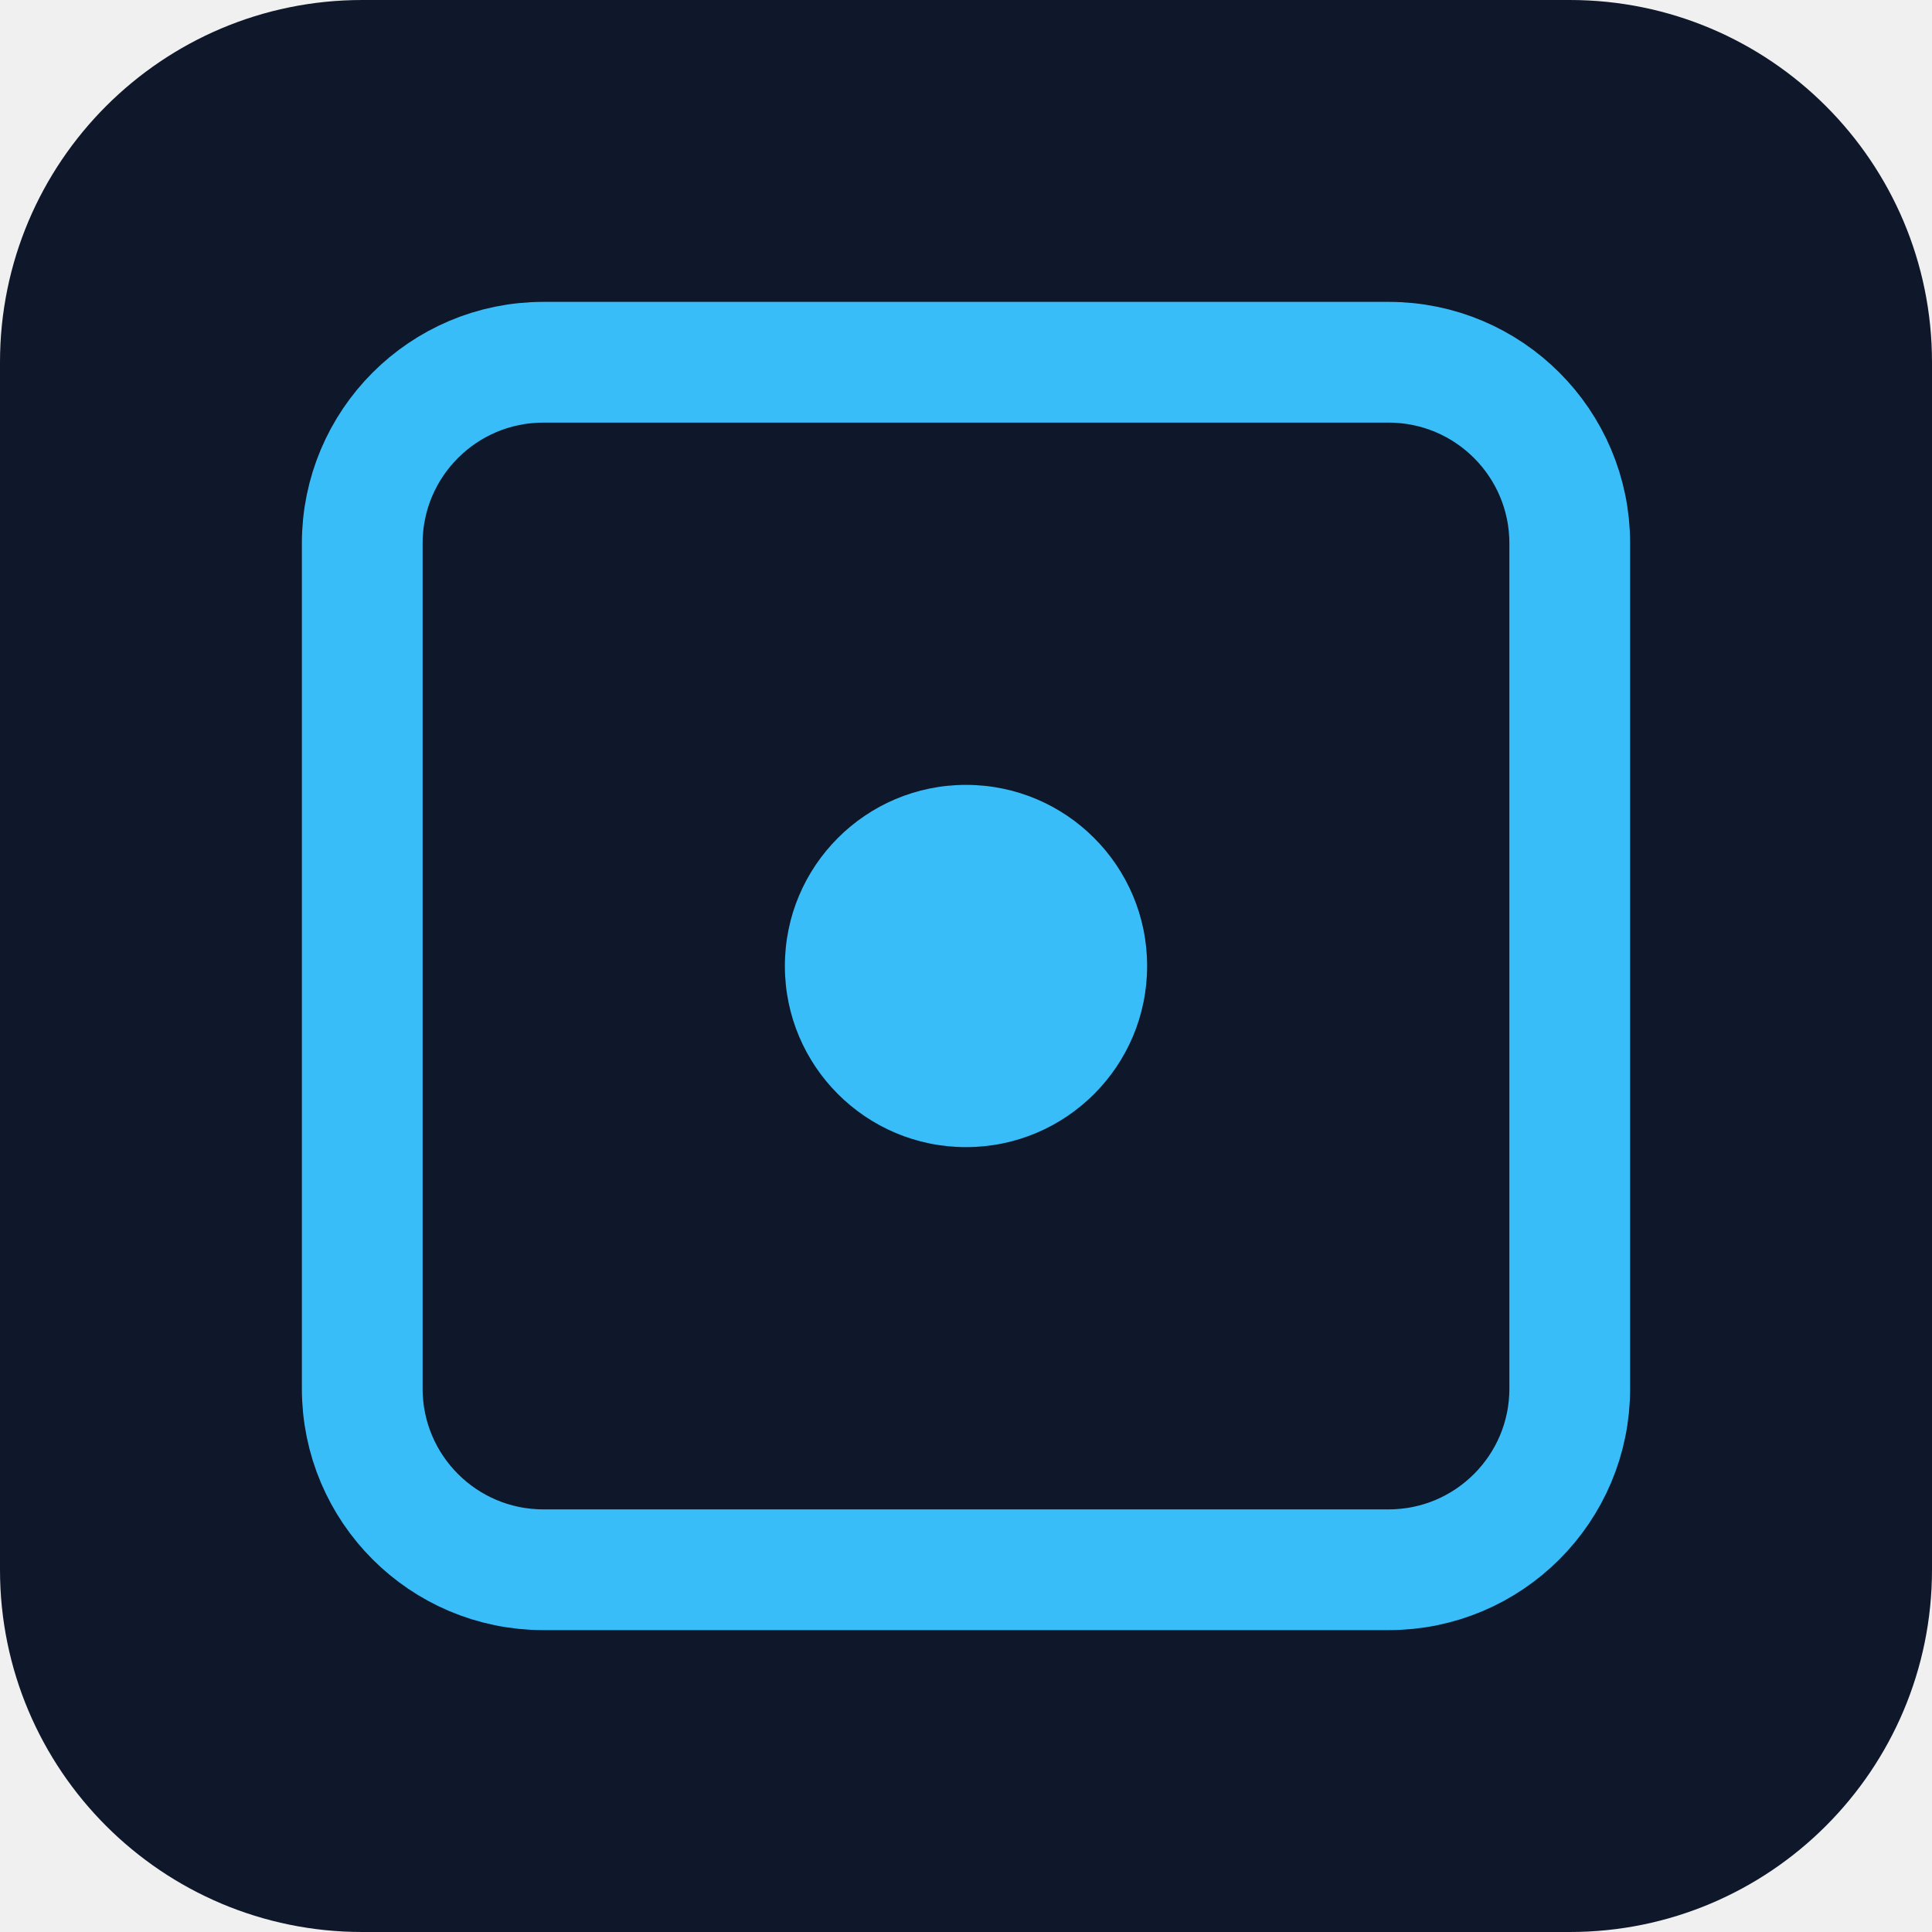
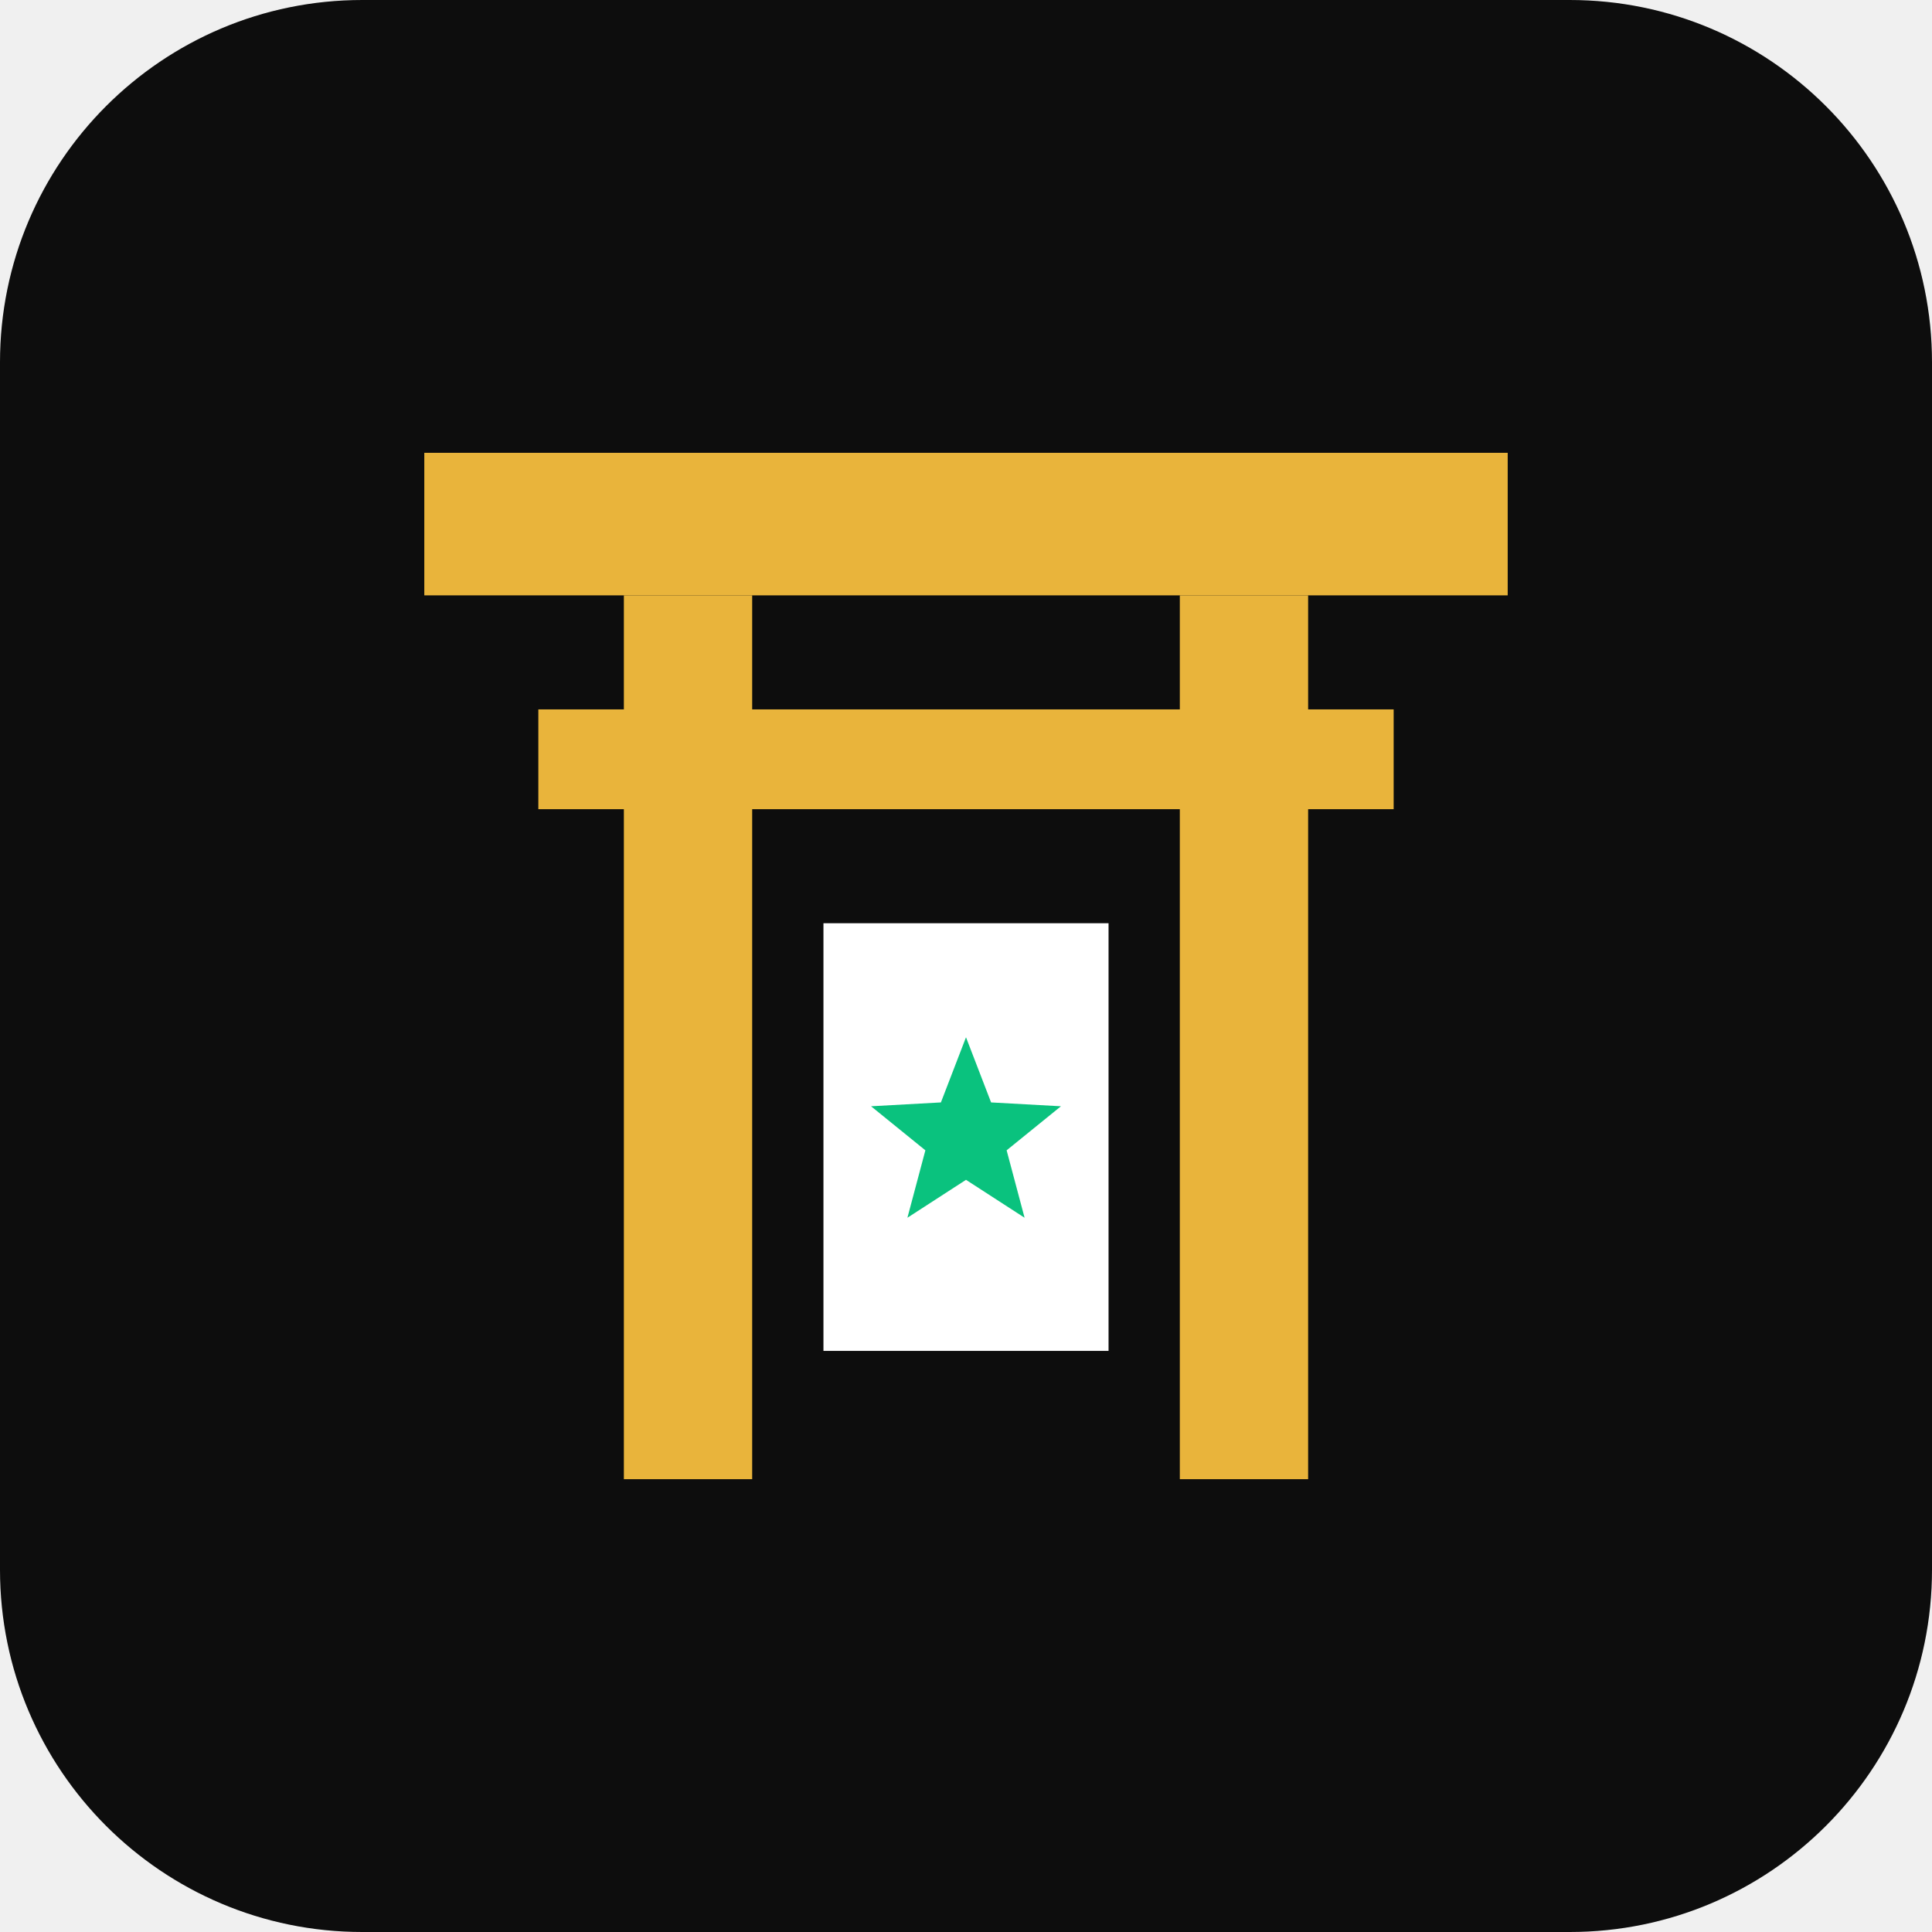
- <svg xmlns="http://www.w3.org/2000/svg" viewBox="0 0 32 32" width="32" height="32">
-   <rect width="32" height="32" rx="6" fill="#0f172a" />
-   <rect x="6" y="6" width="20" height="20" rx="3" fill="none" stroke="#38bdf8" stroke-width="2" />
-   <circle cx="16" cy="16" r="3" fill="#38bdf8" />
+ <svg xmlns="http://www.w3.org/2000/svg" viewBox="0 0 96 96" width="96" height="96">
+   <rect width="96" height="96" rx="18" fill="#0D0D0D" />
+   <g transform="translate(14 14) scale(0.708333)">
+     <rect x="10" y="12" width="76" height="10" fill="#E9B43B" />
+     <rect x="18" y="30" width="60" height="7" fill="#E9B43B" />
+     <rect x="24" y="22" width="9" height="62" fill="#E9B43B" />
+     <rect x="63" y="22" width="9" height="62" fill="#E9B43B" />
+     <rect x="38" y="45" width="20" height="30" fill="#FFFFFF" />
+     <polygon points="48,53 49.76,57.57 54.66,57.84 50.85,60.93 52.11,65.66 48,63 43.89,65.66 45.15,60.93 41.34,57.84 46.24,57.57" fill="#0AC27E" />
+   </g>
</svg>
